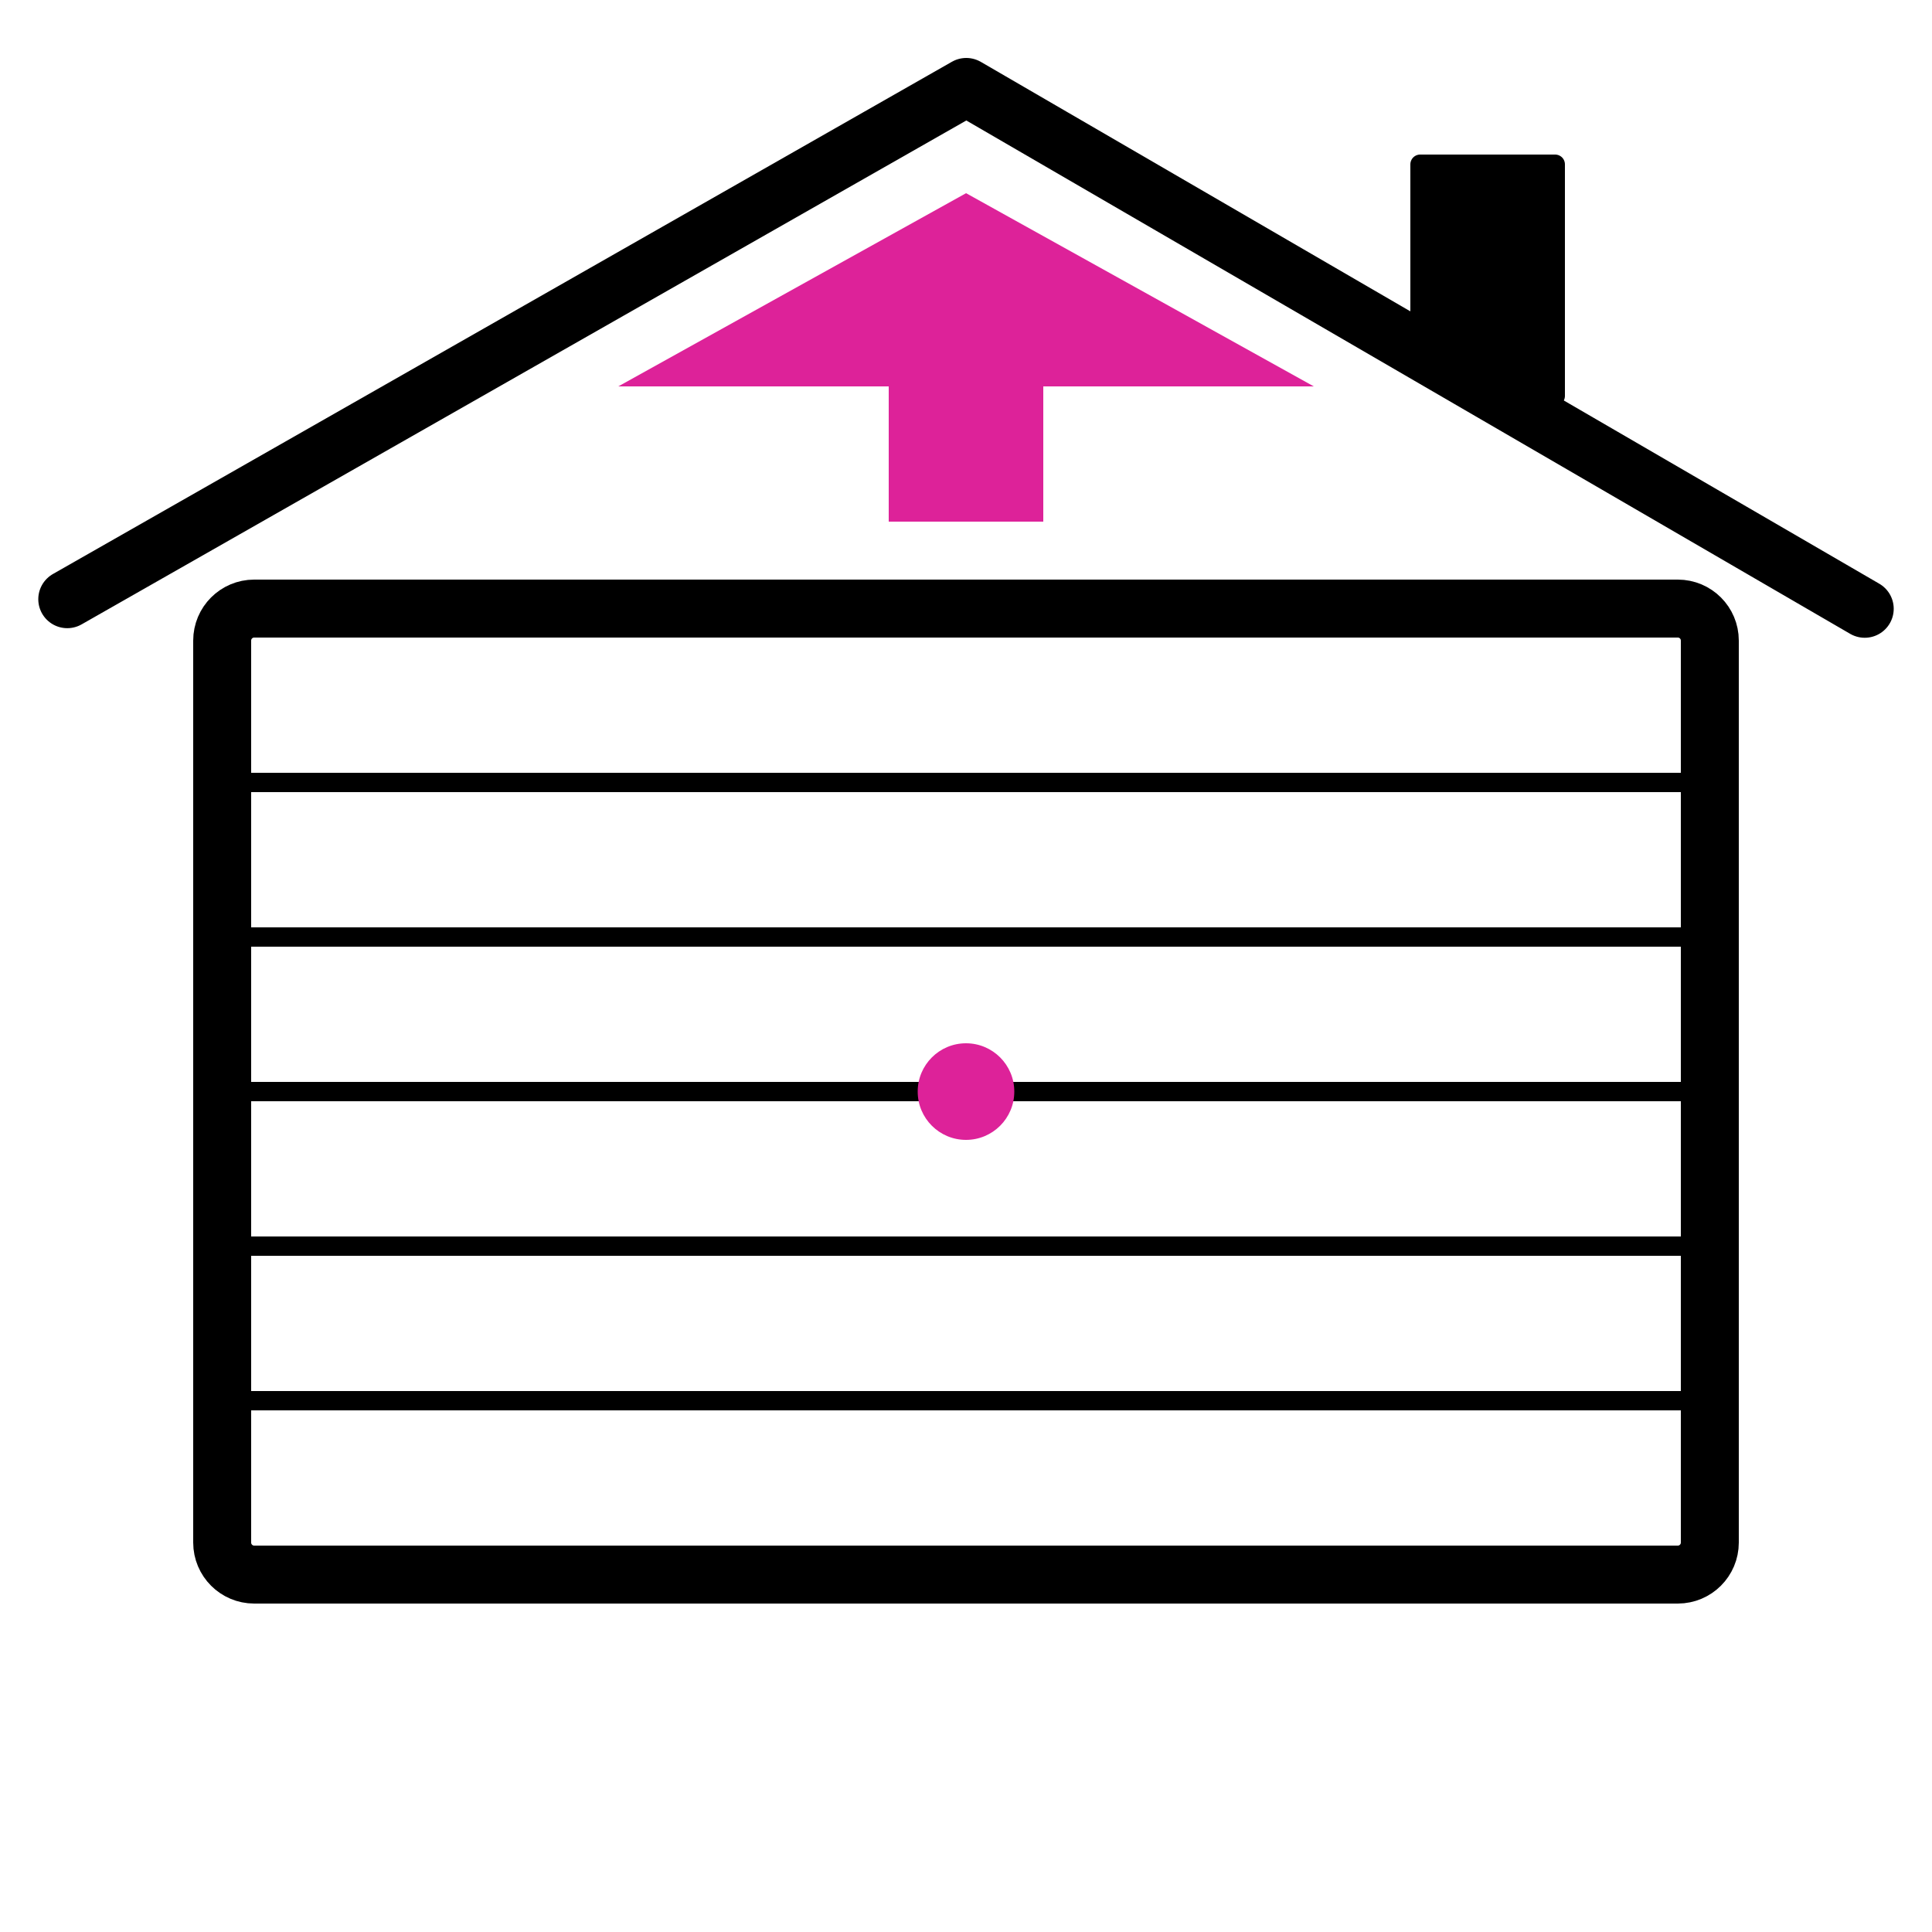
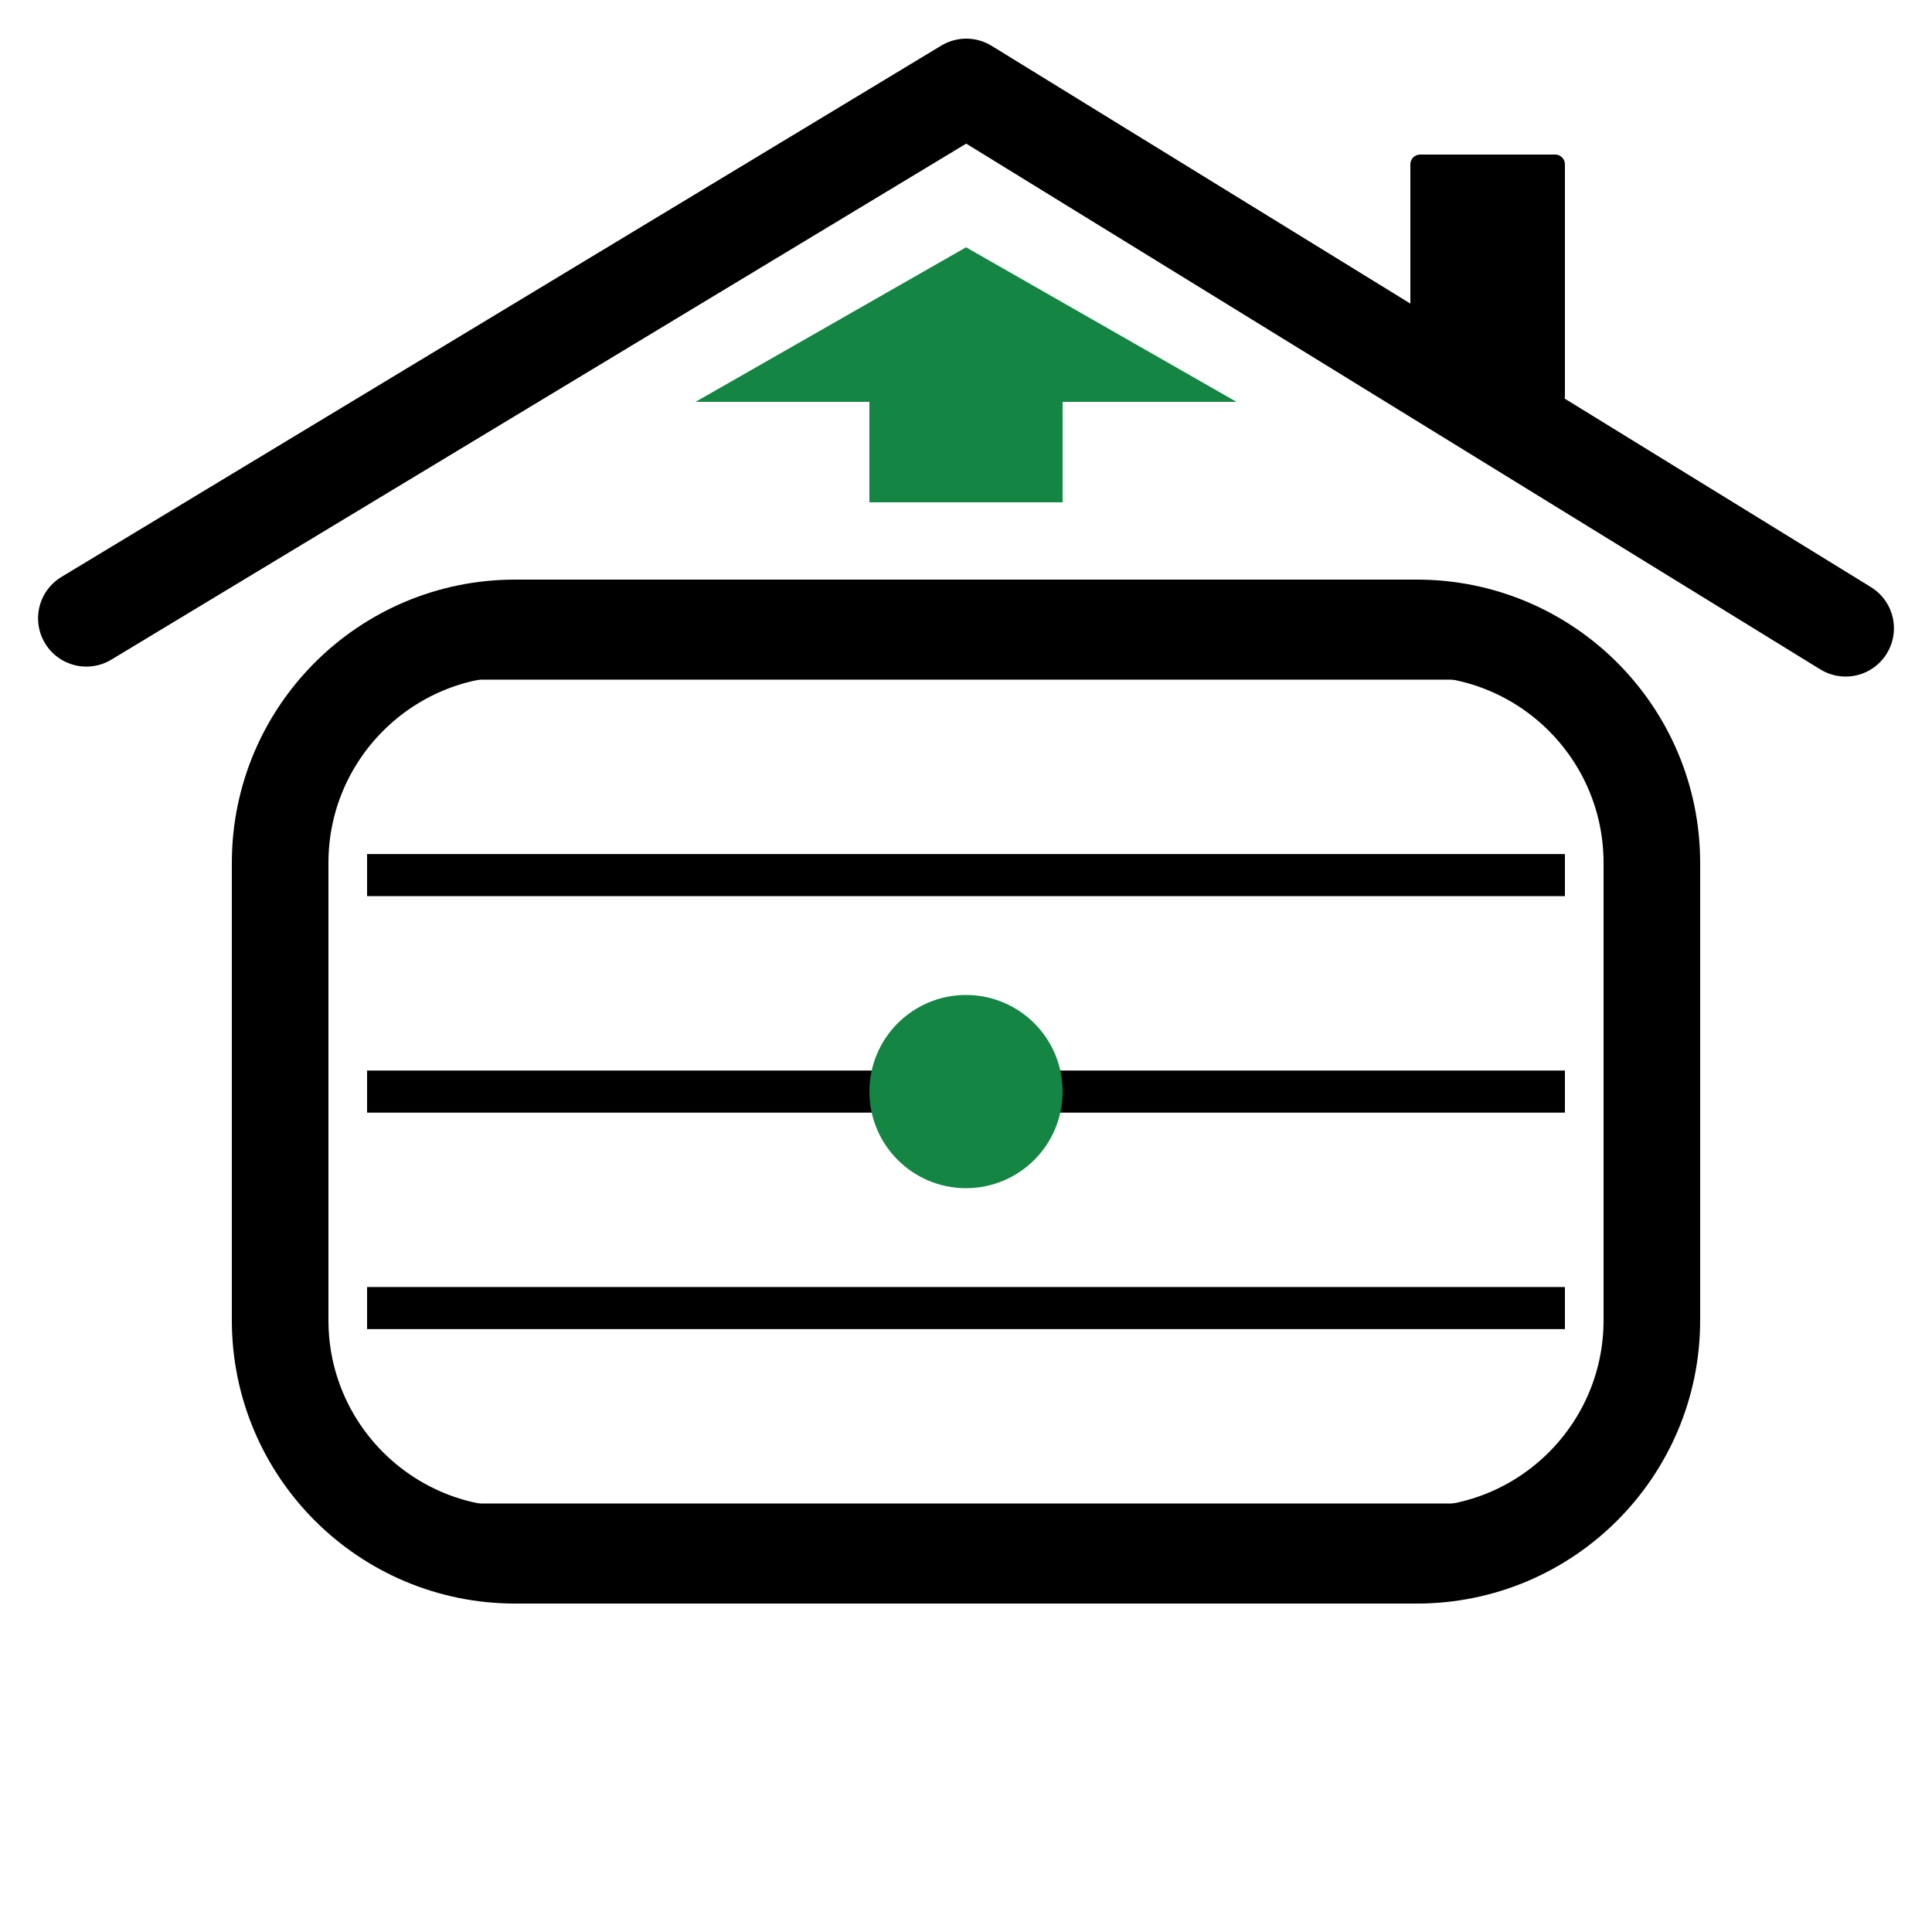
<svg xmlns="http://www.w3.org/2000/svg" version="1.1" width="500" height="500">
-   <svg width="500" height="500" viewBox="0 0 125 125" version="1.1" id="SvgjsSvg1079">
-     <defs id="SvgjsDefs1077">
-     </defs>
-     <g id="SvgjsG1075">
-       <rect style="opacity:1;fill:none;stroke:#000000;stroke-width:3.75;stroke-linecap:round;stroke-linejoin:bevel;stroke-dasharray:none;stroke-opacity:1;paint-order:markers fill stroke" id="SvgjsRect1074" width="96.25" height="62.5" x="14.375" y="39.375" rx="2.071" />
-       <path style="opacity:1;fill:none;stroke:#000000;stroke-width:3.75;stroke-linecap:round;stroke-linejoin:round;stroke-dasharray:none;stroke-opacity:1;paint-order:markers fill stroke" d="M 4.352,38.768 62.517,5.625 120.648,39.388 62.531,5.632 Z" id="SvgjsPath1073" />
-       <path style="fill:none;stroke:#000000;stroke-width:1.25;stroke-linecap:round;stroke-linejoin:bevel;stroke-dasharray:none;stroke-opacity:1;paint-order:markers fill stroke" d="m 12.5,80.625 h 100 z" id="SvgjsPath1072" />
-       <path style="fill:none;stroke:#000000;stroke-width:1.25;stroke-linecap:round;stroke-linejoin:bevel;stroke-dasharray:none;stroke-opacity:1;paint-order:markers fill stroke" d="m 12.5,90.625 h 100 z" id="SvgjsPath1071" />
-       <path style="fill:none;stroke:#000000;stroke-width:1.25;stroke-linecap:round;stroke-linejoin:bevel;stroke-dasharray:none;stroke-opacity:1;paint-order:markers fill stroke" d="m 12.5,70.625 h 100 z" id="SvgjsPath1070" />
-       <path style="fill:none;stroke:#000000;stroke-width:1.25;stroke-linecap:round;stroke-linejoin:bevel;stroke-dasharray:none;stroke-opacity:1;paint-order:markers fill stroke" d="m 12.5,60.625 h 100 z" id="SvgjsPath1069" />
-       <path style="fill:none;stroke:#000000;stroke-width:1.25;stroke-linecap:round;stroke-linejoin:bevel;stroke-dasharray:none;stroke-opacity:1;paint-order:markers fill stroke" d="m 12.5,50.625 h 100 z" id="SvgjsPath1068" />
-       <circle style="display:inline;fill:#dd2299;fill-opacity:1;stroke:#000000;stroke-width:0;stroke-linecap:round;stroke-linejoin:round;stroke-dasharray:none;stroke-opacity:1;paint-order:markers fill stroke" id="SvgjsCircle1067" cx="62.5" cy="70.625" r="3.125" />
-       <path style="opacity:1;fill:#000000;fill-opacity:1;stroke:#000000;stroke-width:1.266;stroke-linecap:round;stroke-linejoin:round;stroke-dasharray:none;stroke-opacity:1;paint-order:markers fill stroke" d="M 91.883,20.26 V 10.633 h 8.734 v 14.984 z" id="SvgjsPath1066" />
-       <rect style="display:inline;opacity:1;fill:#dd2299;fill-opacity:1;stroke:none;stroke-width:0;stroke-linecap:round;stroke-linejoin:round;stroke-dasharray:none;stroke-opacity:1;paint-order:markers fill stroke" id="SvgjsRect1065" width="10" height="12.5" x="57.5" y="21.25" />
-       <path style="display:inline;opacity:1;fill:#dd2299;fill-opacity:1;stroke:none;stroke-width:0;stroke-linecap:round;stroke-linejoin:round;stroke-dasharray:none;stroke-opacity:1;paint-order:markers fill stroke" id="SvgjsPath1064" d="m 57.613,25.722 -10.005,0 5.003,-8.665 z" transform="matrix(4.497556,0,0,1.442592,-174.1161,-12.10706)" />
+   <svg width="500" height="500" viewBox="0 0 125 125" version="1.1" id="SvgjsSvg1057">
+     <defs id="SvgjsDefs1056" />
+     <g id="SvgjsG1055">
+       <rect style="opacity:1;fill:none;stroke:#000000;stroke-width:6.25;stroke-linecap:round;stroke-linejoin:bevel;stroke-dasharray:none;stroke-opacity:1;paint-order:markers fill stroke" id="SvgjsRect1054" width="88.75" height="60" x="18.125" y="40.625" rx="15.203" />
+       <path style="opacity:1;fill:none;stroke:#000000;stroke-width:6.25;stroke-linecap:round;stroke-linejoin:round;stroke-dasharray:none;stroke-opacity:1;paint-order:markers fill stroke" d="M 5.588,40.004 62.517,5.625 119.412,40.648 62.53,5.632 Z" id="SvgjsPath1053" />
+       <path style="fill:none;stroke:#000000;stroke-width:2.724;stroke-linecap:round;stroke-linejoin:bevel;stroke-dasharray:none;stroke-opacity:1;paint-order:markers fill stroke" d="m 23.75,84.631 h 77.5 z" id="SvgjsPath1052" />
+       <path style="fill:none;stroke:#000000;stroke-width:2.724;stroke-linecap:round;stroke-linejoin:bevel;stroke-dasharray:none;stroke-opacity:1;paint-order:markers fill stroke" d="m 23.75,98.638 h 77.5 z" id="SvgjsPath1051" />
+       <path style="fill:none;stroke:#000000;stroke-width:2.724;stroke-linecap:round;stroke-linejoin:bevel;stroke-dasharray:none;stroke-opacity:1;paint-order:markers fill stroke" d="m 23.75,70.625 h 77.5 z" id="SvgjsPath1050" />
+       <path style="fill:none;stroke:#000000;stroke-width:2.724;stroke-linecap:round;stroke-linejoin:bevel;stroke-dasharray:none;stroke-opacity:1;paint-order:markers fill stroke" d="m 23.75,56.619 h 77.5 z" id="SvgjsPath1049" />
+       <path style="fill:#000000;fill-opacity:1;stroke:#000000;stroke-width:2.724;stroke-linecap:round;stroke-linejoin:bevel;stroke-dasharray:none;stroke-opacity:1;paint-order:markers fill stroke" d="m 23.75,42.612 h 77.5 z" id="SvgjsPath1048" />
+       <circle style="display:inline;fill:#148543;fill-opacity:1;stroke:#000000;stroke-width:0;stroke-linecap:round;stroke-linejoin:round;stroke-dasharray:none;stroke-opacity:1;paint-order:markers fill stroke" id="SvgjsCircle1047" cx="62.5" cy="70.625" r="6.25" />
+       <path style="opacity:1;fill:#000000;fill-opacity:1;stroke:#000000;stroke-width:1.266;stroke-linecap:round;stroke-linejoin:round;stroke-dasharray:none;stroke-opacity:1;paint-order:markers fill stroke" d="M 91.883,20.26 V 10.633 h 8.734 v 14.984 z" id="SvgjsPath1046" />
+       <rect style="display:inline;opacity:1;fill:#148543;fill-opacity:1;stroke:none;stroke-width:0;stroke-linecap:round;stroke-linejoin:round;stroke-dasharray:none;stroke-opacity:1;paint-order:markers fill stroke" id="SvgjsRect1045" width="12.5" height="10" x="56.25" y="22.5" />
+       <path style="display:inline;opacity:1;fill:#148543;fill-opacity:1;stroke:none;stroke-width:0;stroke-linecap:round;stroke-linejoin:round;stroke-dasharray:none;stroke-opacity:1;paint-order:markers fill stroke" id="SvgjsPath1044" d="m 57.613,25.722 -10.005,0 5.003,-8.665 z" transform="matrix(3.498099,0,0,1.154073,-121.5348,-3.685646)" />
    </g>
  </svg>
  <style>@media (prefers-color-scheme: light) { :root { filter: none; } }
- @media (prefers-color-scheme: dark) { :root { filter: invert(100%); } }
+ @media (prefers-color-scheme: dark) { :root { filter: none; } }
</style>
</svg>
